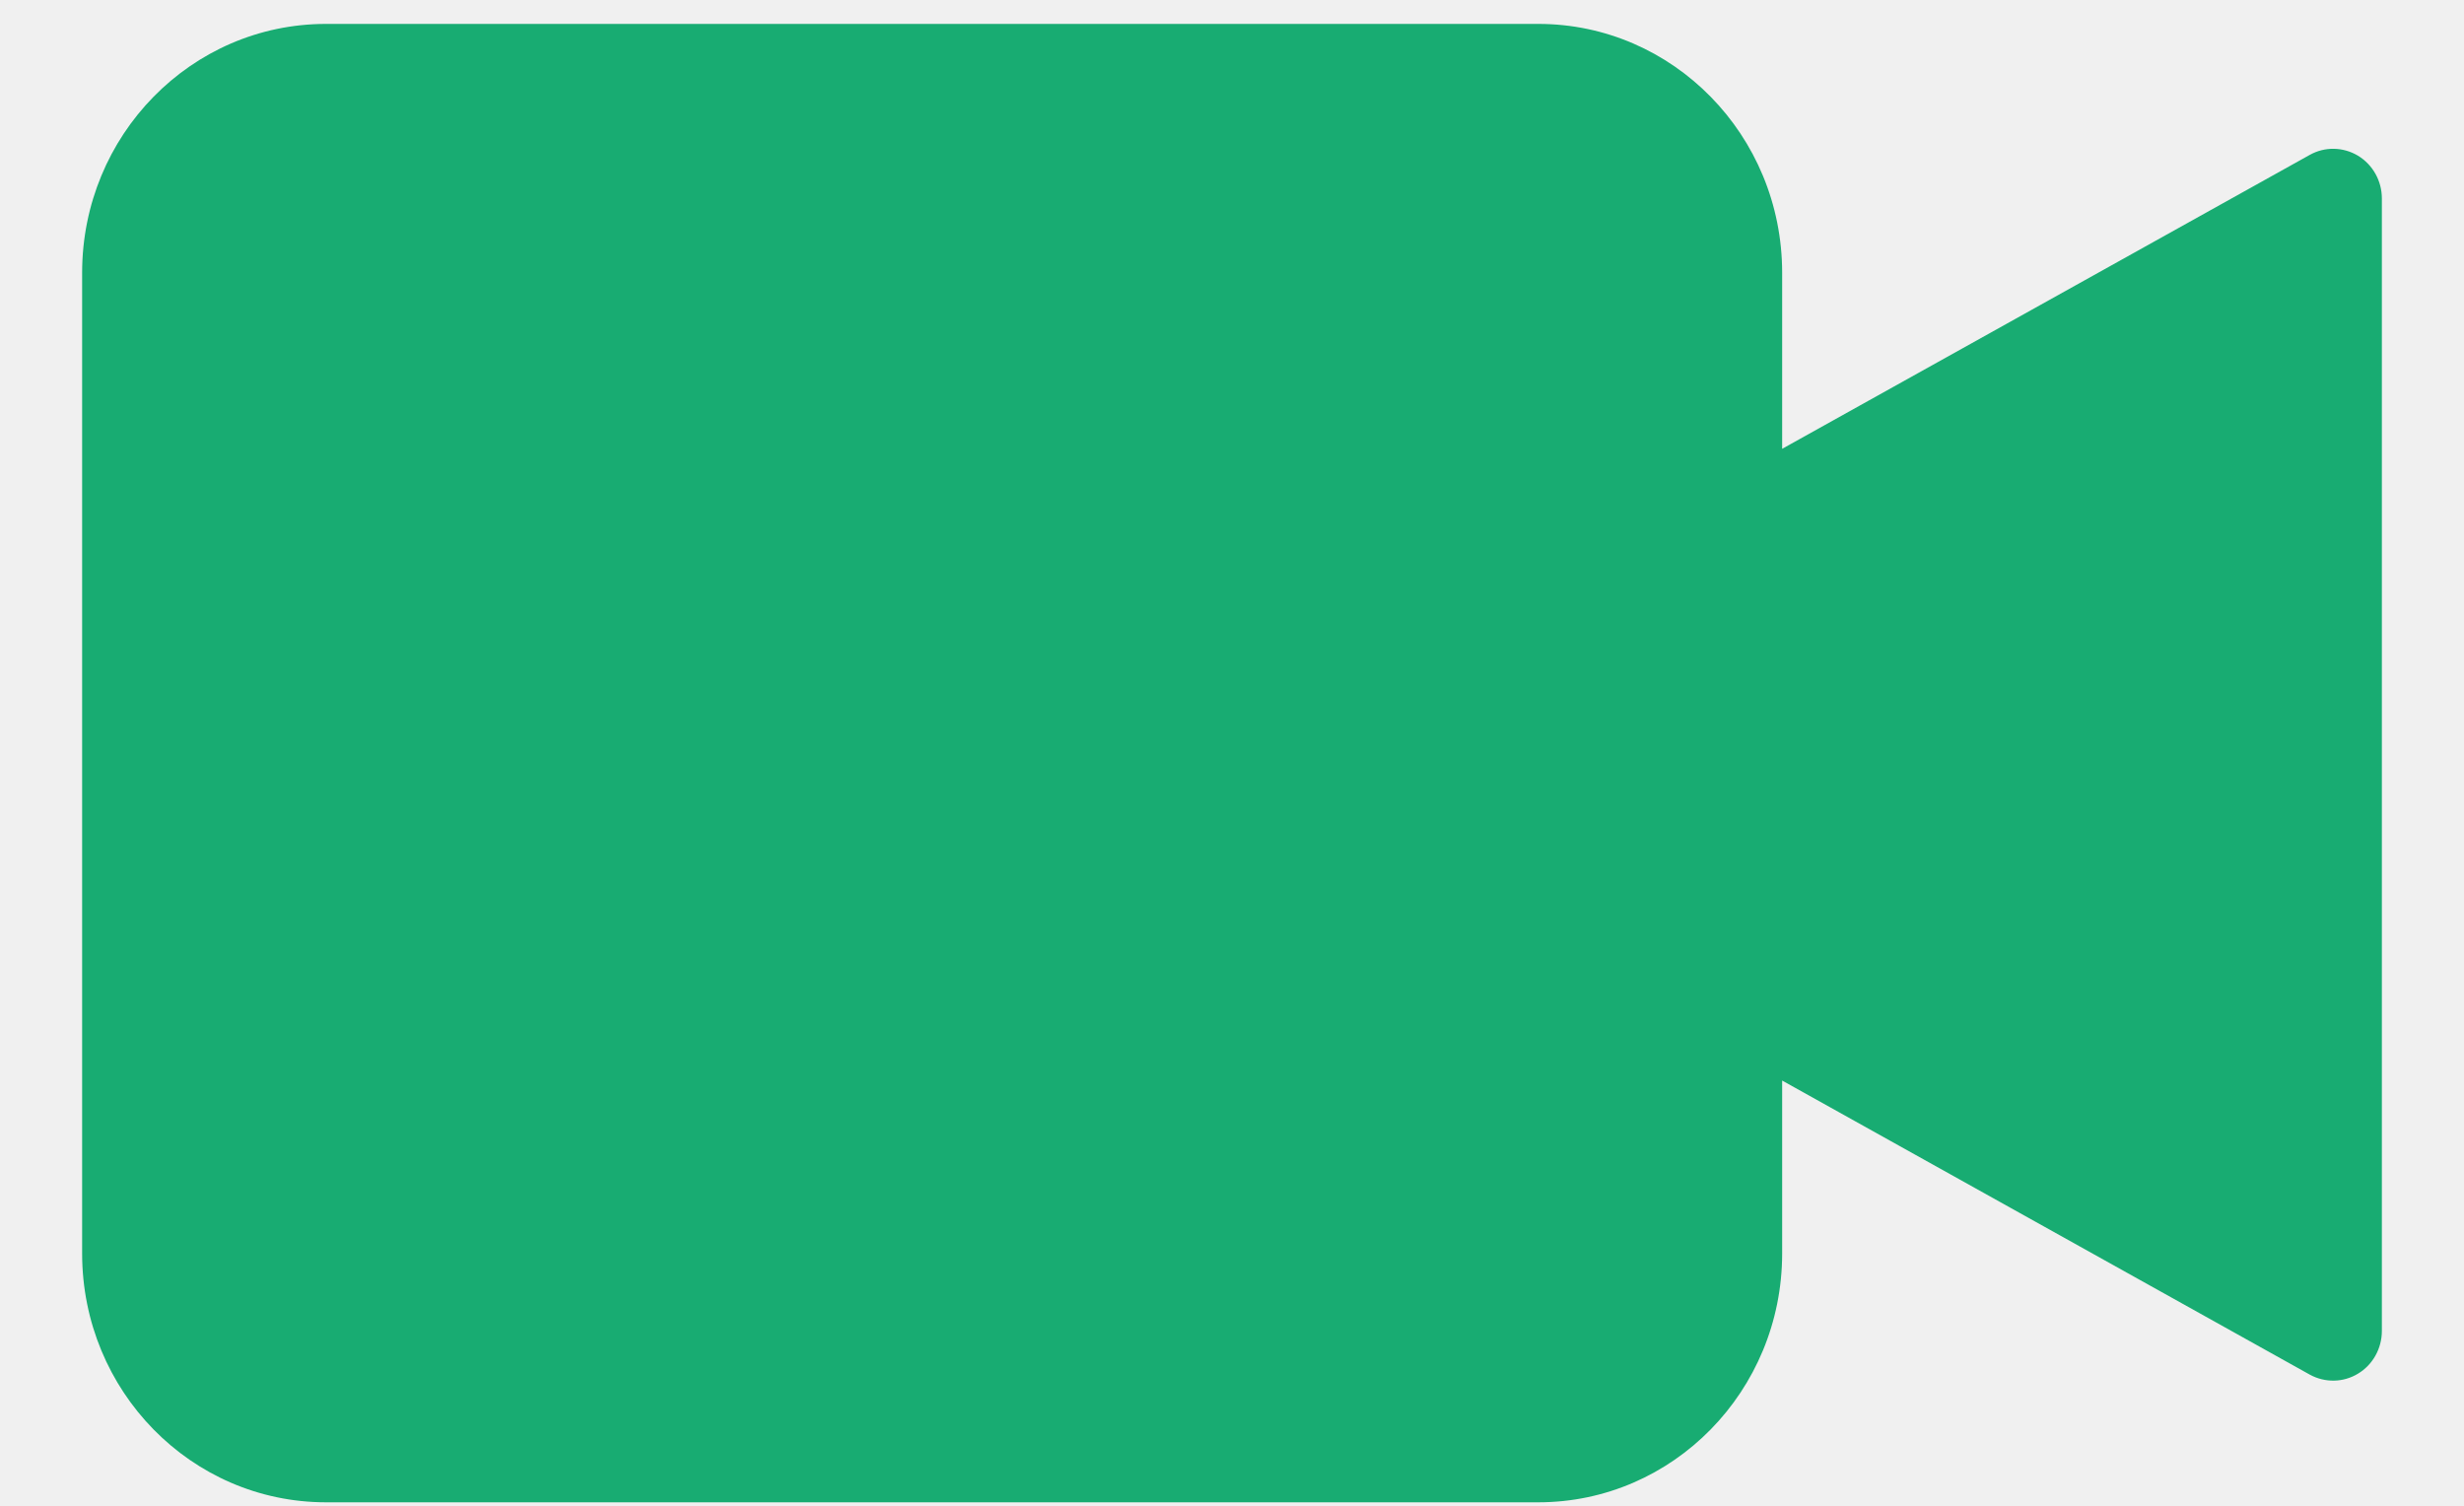
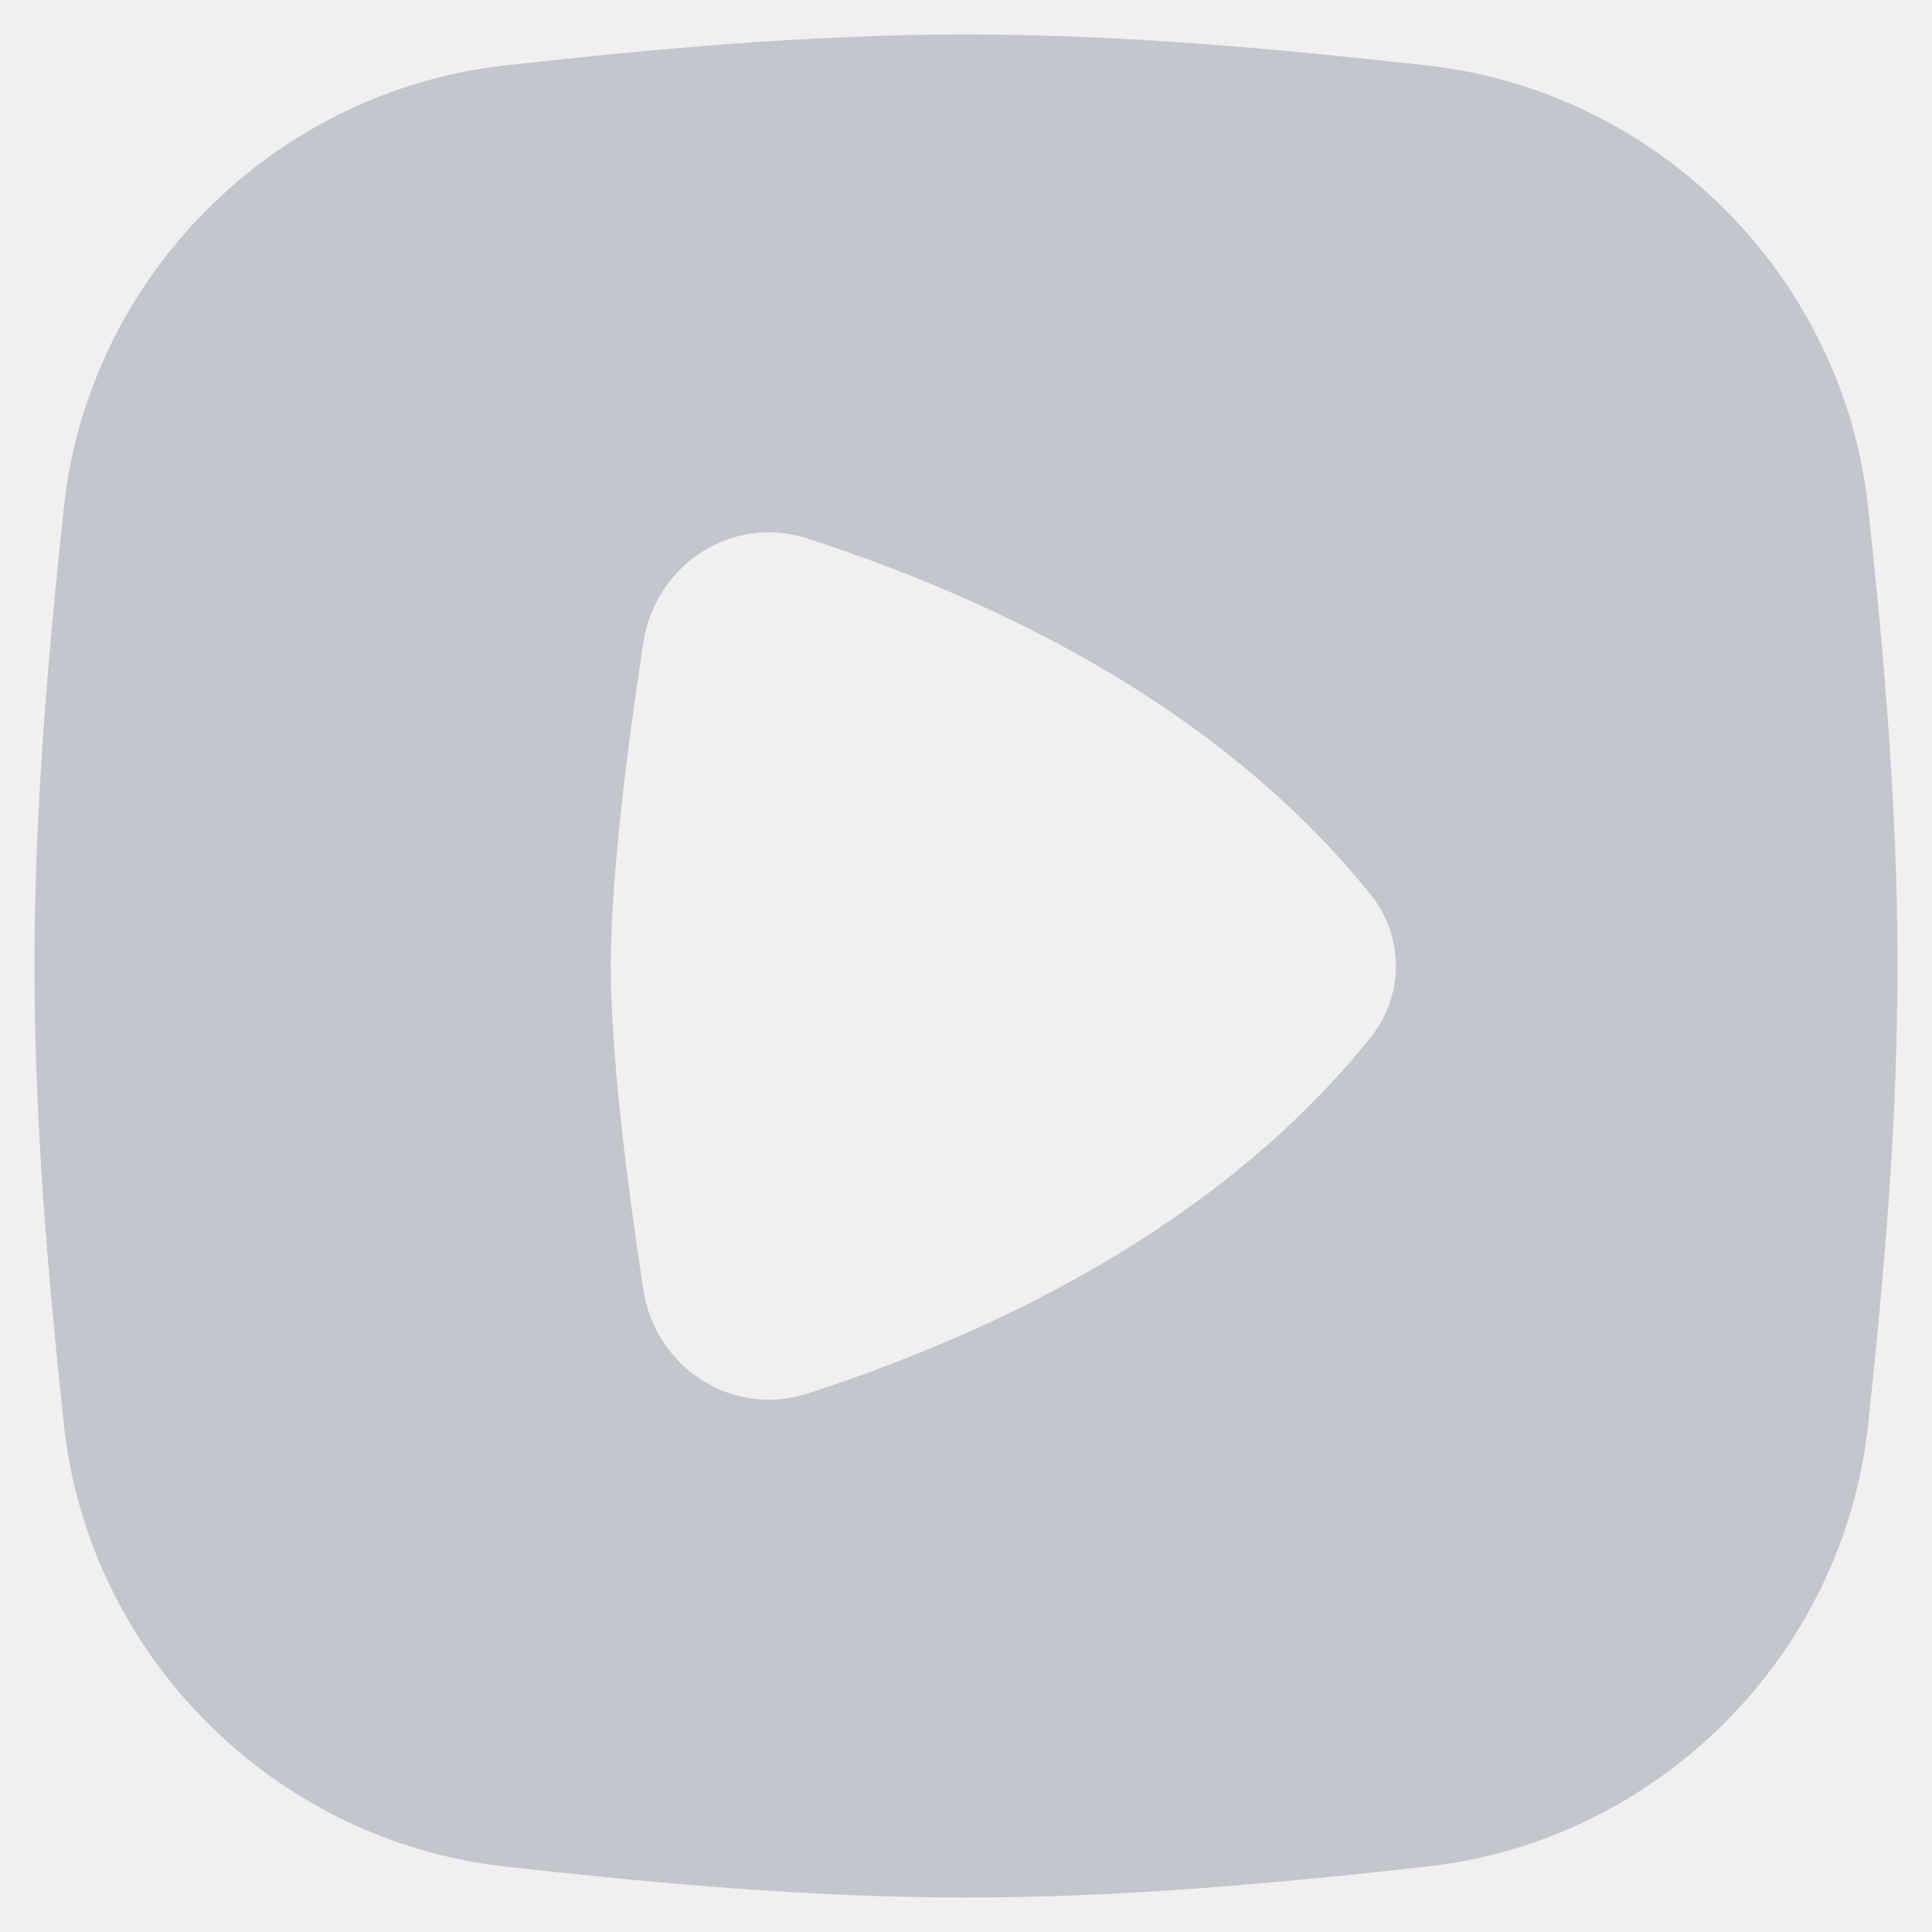
- <svg xmlns="http://www.w3.org/2000/svg" width="18px" height="11px" viewBox="0 0 18 11" version="1.1">
-   <g id="Tchat-06/2020" stroke="none" stroke-width="1" fill="none" fill-rule="evenodd">
-     <g id="Tchat-S25" transform="translate(-906, -662)" fill="#18AC72" fill-rule="nonzero">
-       <g id="Group-20" transform="translate(799, 320)">
-         <g id="Group-6">
-           <g id="Group-16" transform="translate(98, 330)">
-             <g id="Group-10">
-               <g id="Group-8" transform="translate(9.6, 11.94783)">
-                 <g id="film" transform="translate(0, 0.226817)">
-                   <path d="M16.626,0.963 C16.517,0.898 16.384,0.895 16.273,0.957 L12.419,3.104 L12.419,1.816 C12.418,0.813 11.621,0.001 10.639,0 L1.78,0 C0.797,0.001 0.001,0.813 0,1.816 L0,8.984 C0.001,9.987 0.797,10.799 1.78,10.8 L10.639,10.8 C11.621,10.799 12.418,9.987 12.419,8.984 L12.419,7.719 L16.273,9.867 C16.384,9.928 16.518,9.926 16.626,9.86 C16.734,9.795 16.8,9.676 16.8,9.548 L16.8,1.275 C16.8,1.147 16.734,1.029 16.626,0.963 Z" id="Shape" />
-                 </g>
-               </g>
-             </g>
-           </g>
-         </g>
-       </g>
-     </g>
+ <svg xmlns="http://www.w3.org/2000/svg" width="20" height="20" viewBox="0 0 20 20" fill="none">
+   <g clip-path="url(#clip0_15451_15869)">
+     <path fill-rule="evenodd" clip-rule="evenodd" d="M5.225 0.678C6.759 0.507 8.36 0.357 10 0.357C11.641 0.357 13.242 0.507 14.776 0.678C17.164 0.945 19.083 2.862 19.339 5.255C19.503 6.781 19.643 8.371 19.643 10C19.643 11.629 19.503 13.219 19.339 14.746C19.083 17.138 17.164 19.056 14.776 19.322C13.242 19.493 11.641 19.643 10 19.643C8.36 19.643 6.759 19.493 5.225 19.322C2.836 19.056 0.917 17.138 0.661 14.746C0.498 13.219 0.357 11.629 0.357 10C0.357 8.371 0.498 6.781 0.661 5.255C0.917 2.862 2.836 0.945 5.225 0.678ZM6.659 13.348C6.5 12.305 6.323 10.936 6.323 10C6.323 9.064 6.5 7.695 6.66 6.652C6.784 5.841 7.583 5.321 8.363 5.576C10.629 6.314 12.755 7.478 14.189 9.261C14.537 9.694 14.537 10.307 14.189 10.739C12.755 12.523 10.629 13.686 8.363 14.425C7.583 14.679 6.784 14.16 6.659 13.348Z" fill="#C3C6CC" />
  </g>
+   <defs>
+     <clipPath id="clip0_15451_15869">
+       <rect width="20" height="20" fill="white" />
+     </clipPath>
+   </defs>
</svg>
